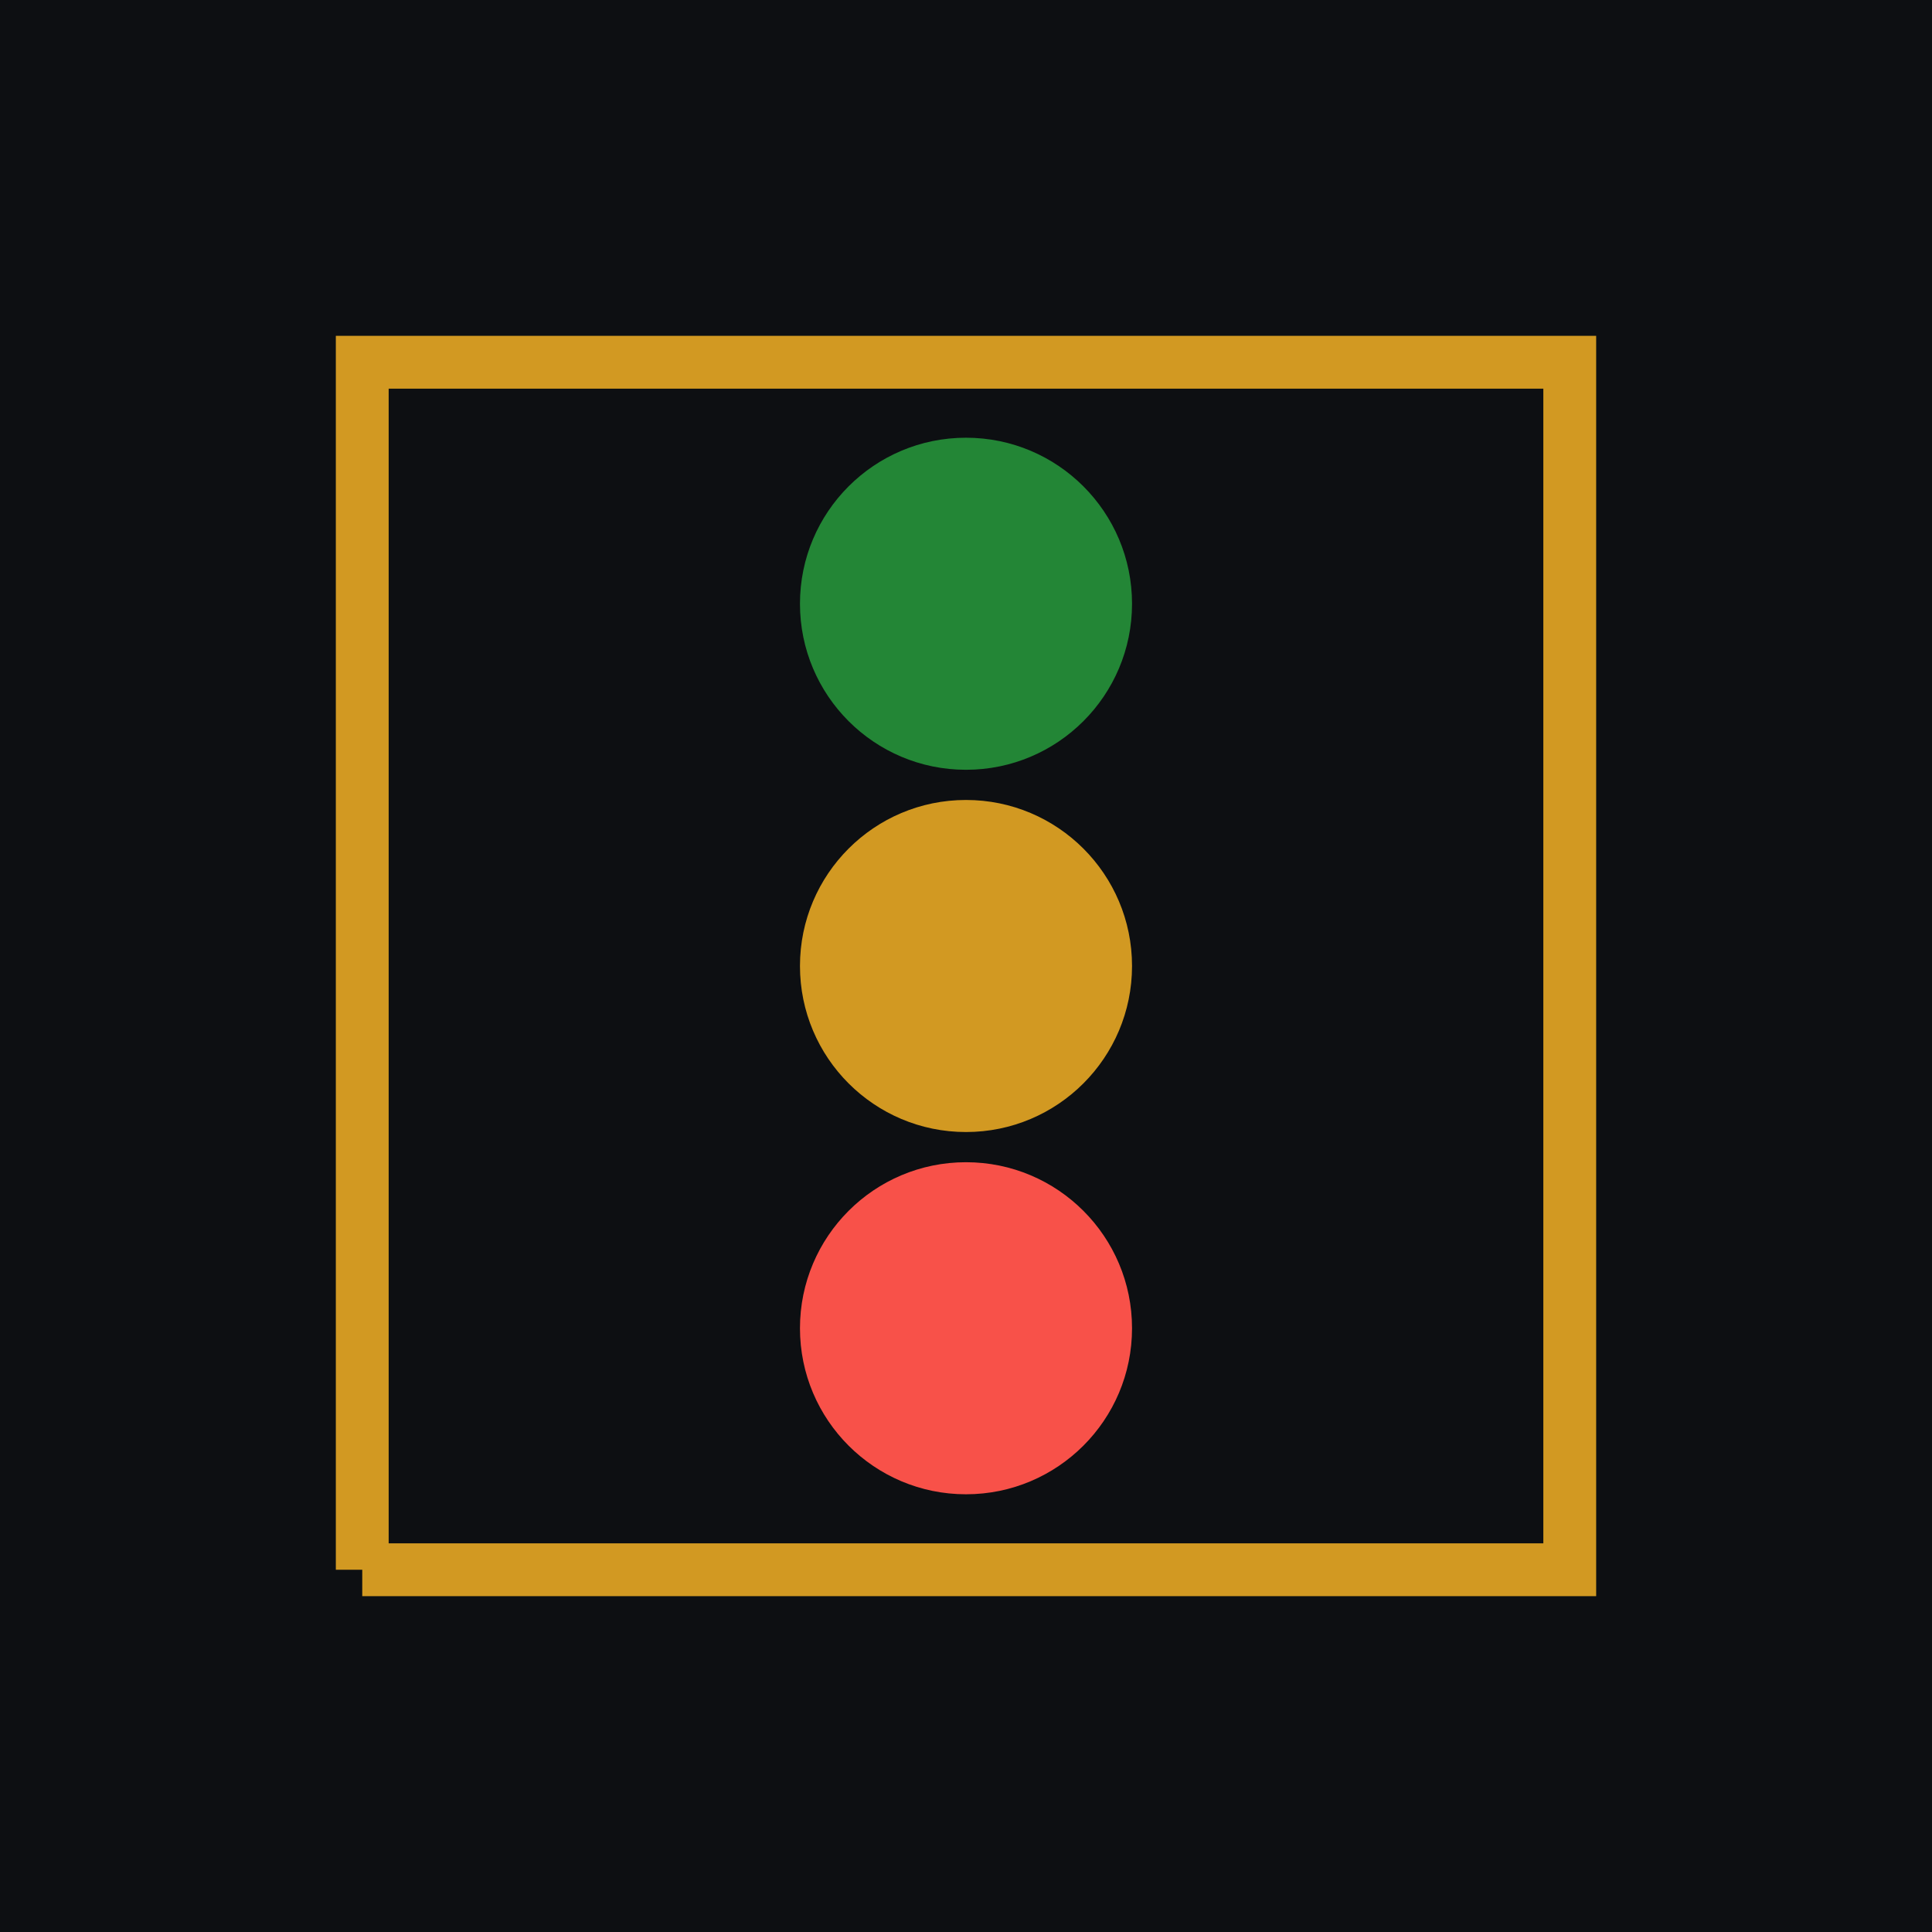
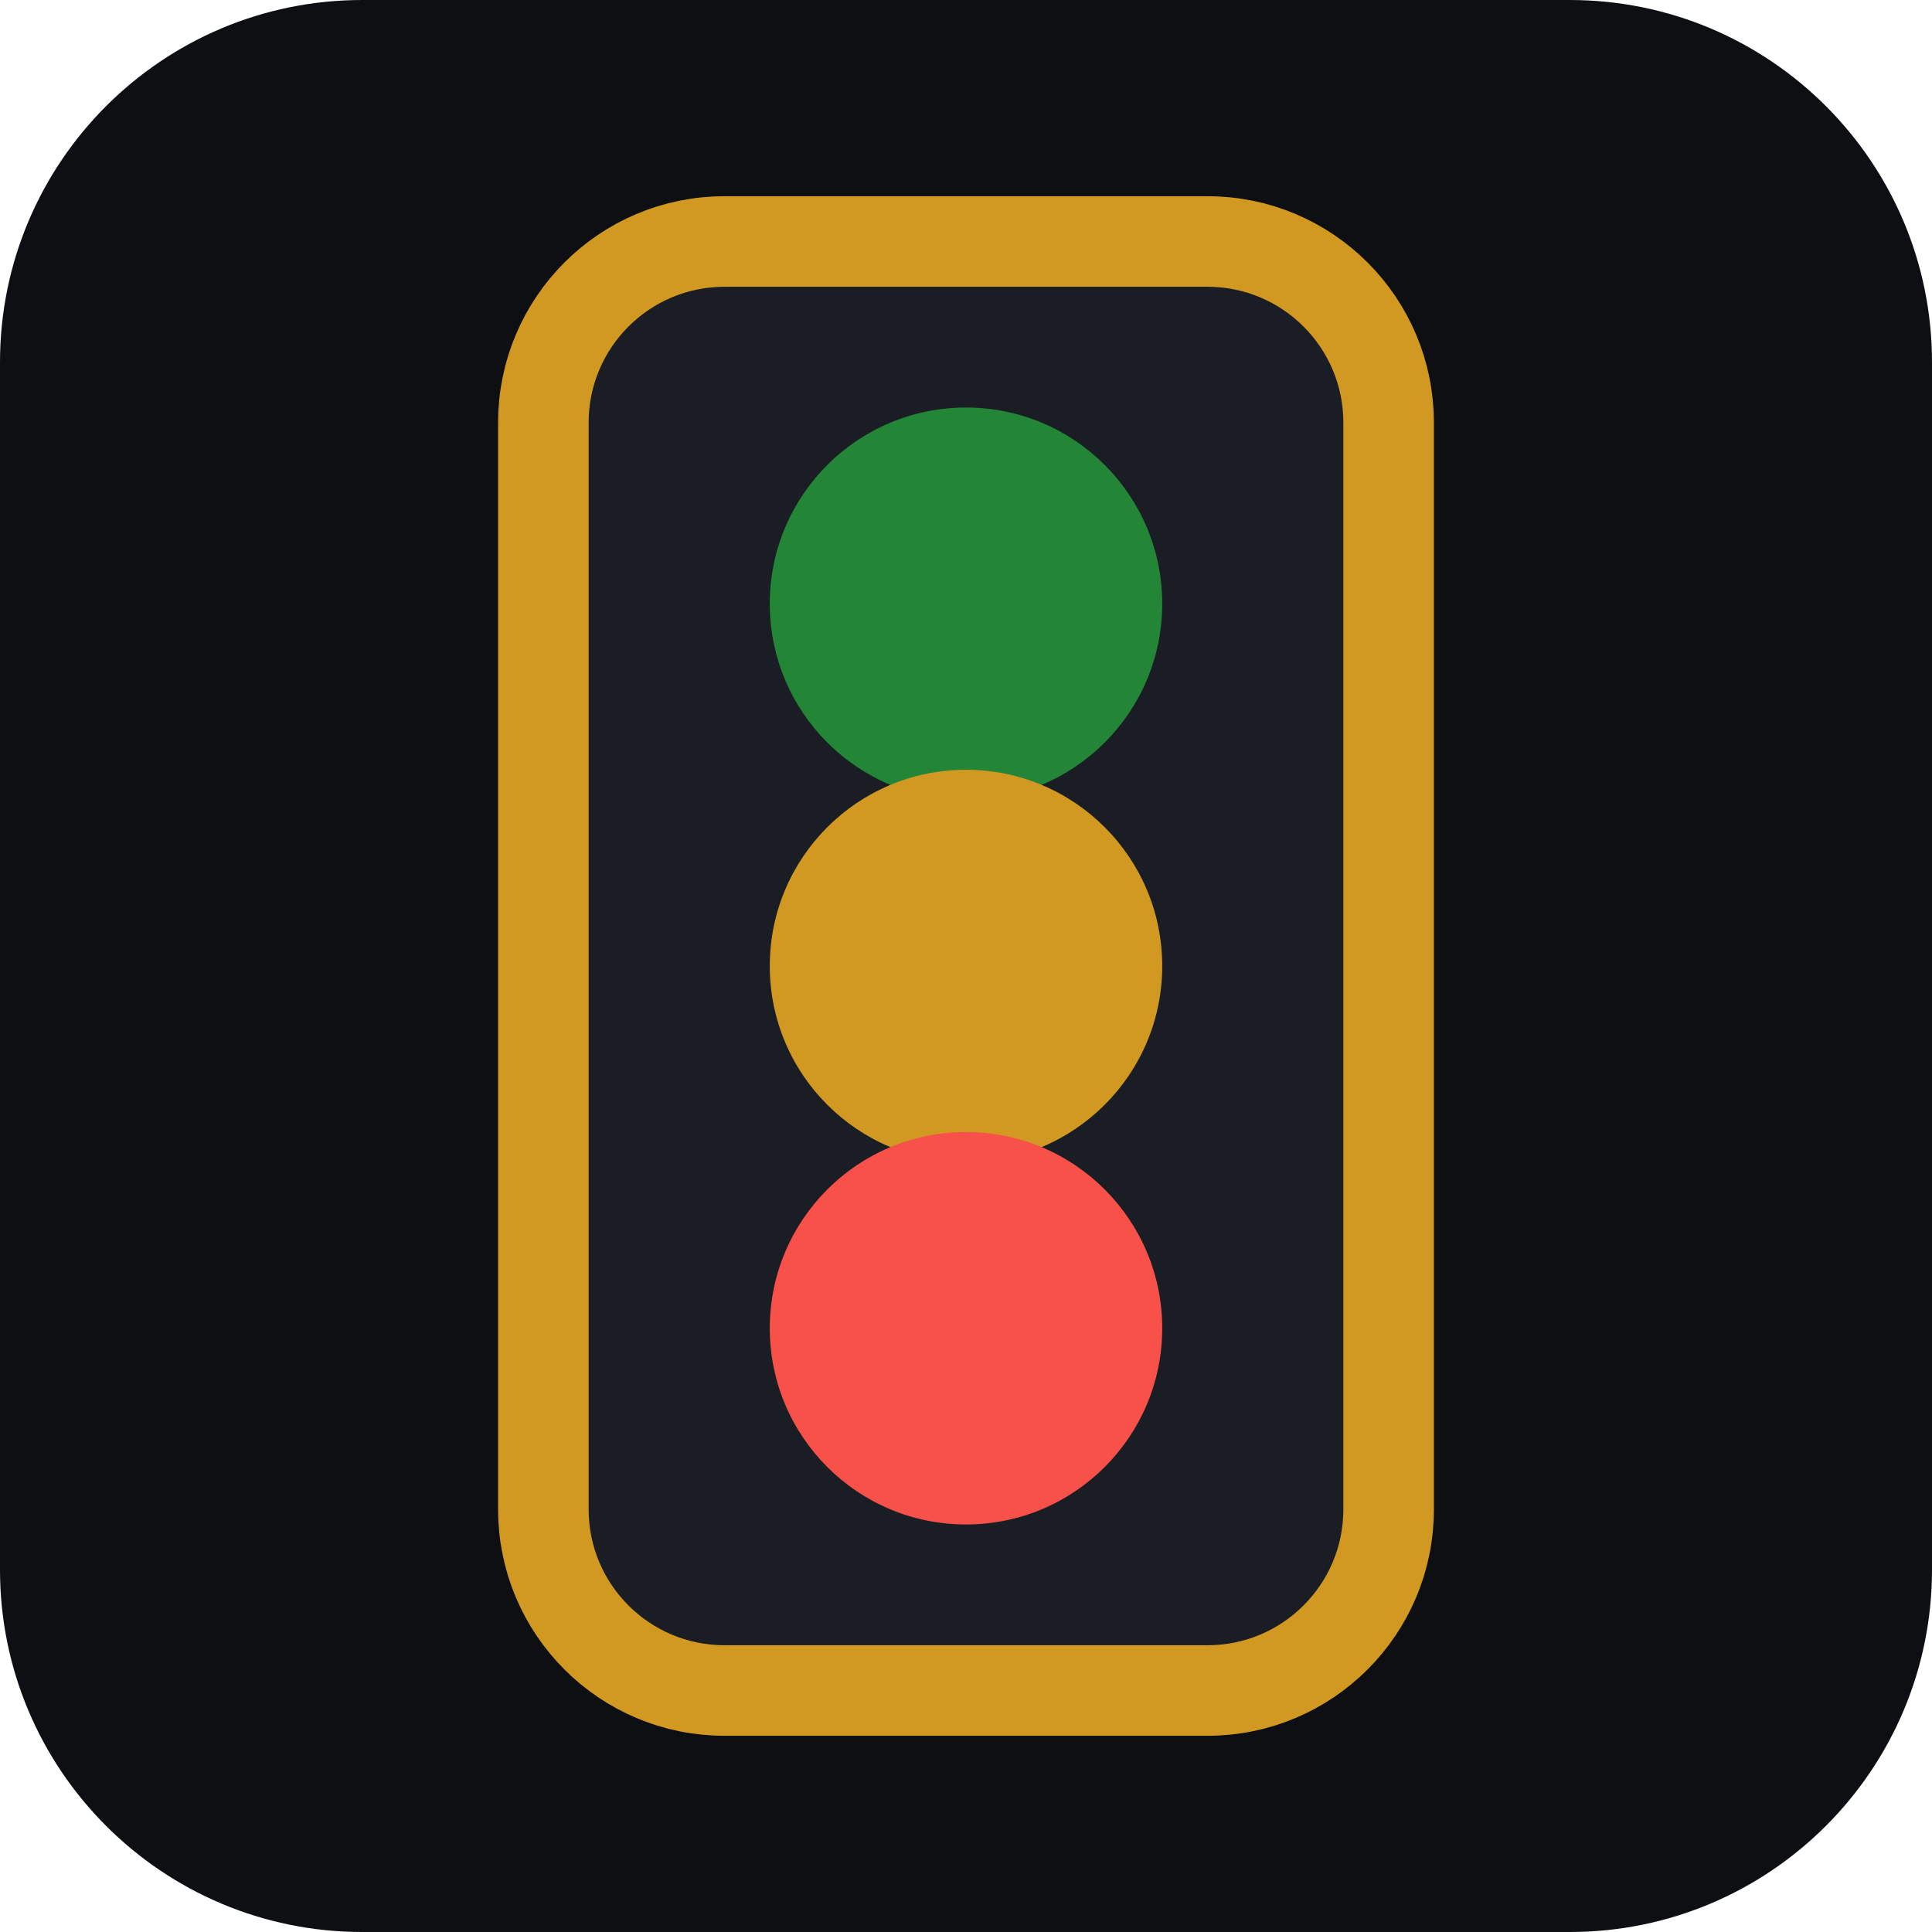
<svg xmlns="http://www.w3.org/2000/svg" viewBox="0 0 512 512">
-   <rect width="512" height="512" fill="#0D0F12" />
-   <path fill="none" stroke="#D29922" stroke-width="14" d="M96 416V96h320v320H96" />
-   <circle cx="256" cy="160" r="44" fill="#238636" />
-   <circle cx="256" cy="256" r="44" fill="#D29922" />
-   <circle cx="256" cy="352" r="44" fill="#F85149" />
+   <rect width="512" height="512" rx="96" fill="#0D0F12" />
+   <rect x="144" y="64" width="224" height="384" rx="48" fill="#1A1D23" stroke="#D29922" stroke-width="24" />
+   <circle cx="256" cy="160" r="52" fill="#238636" />
+   <circle cx="256" cy="256" r="52" fill="#D29922" />
+   <circle cx="256" cy="352" r="52" fill="#F85149" />
</svg>
